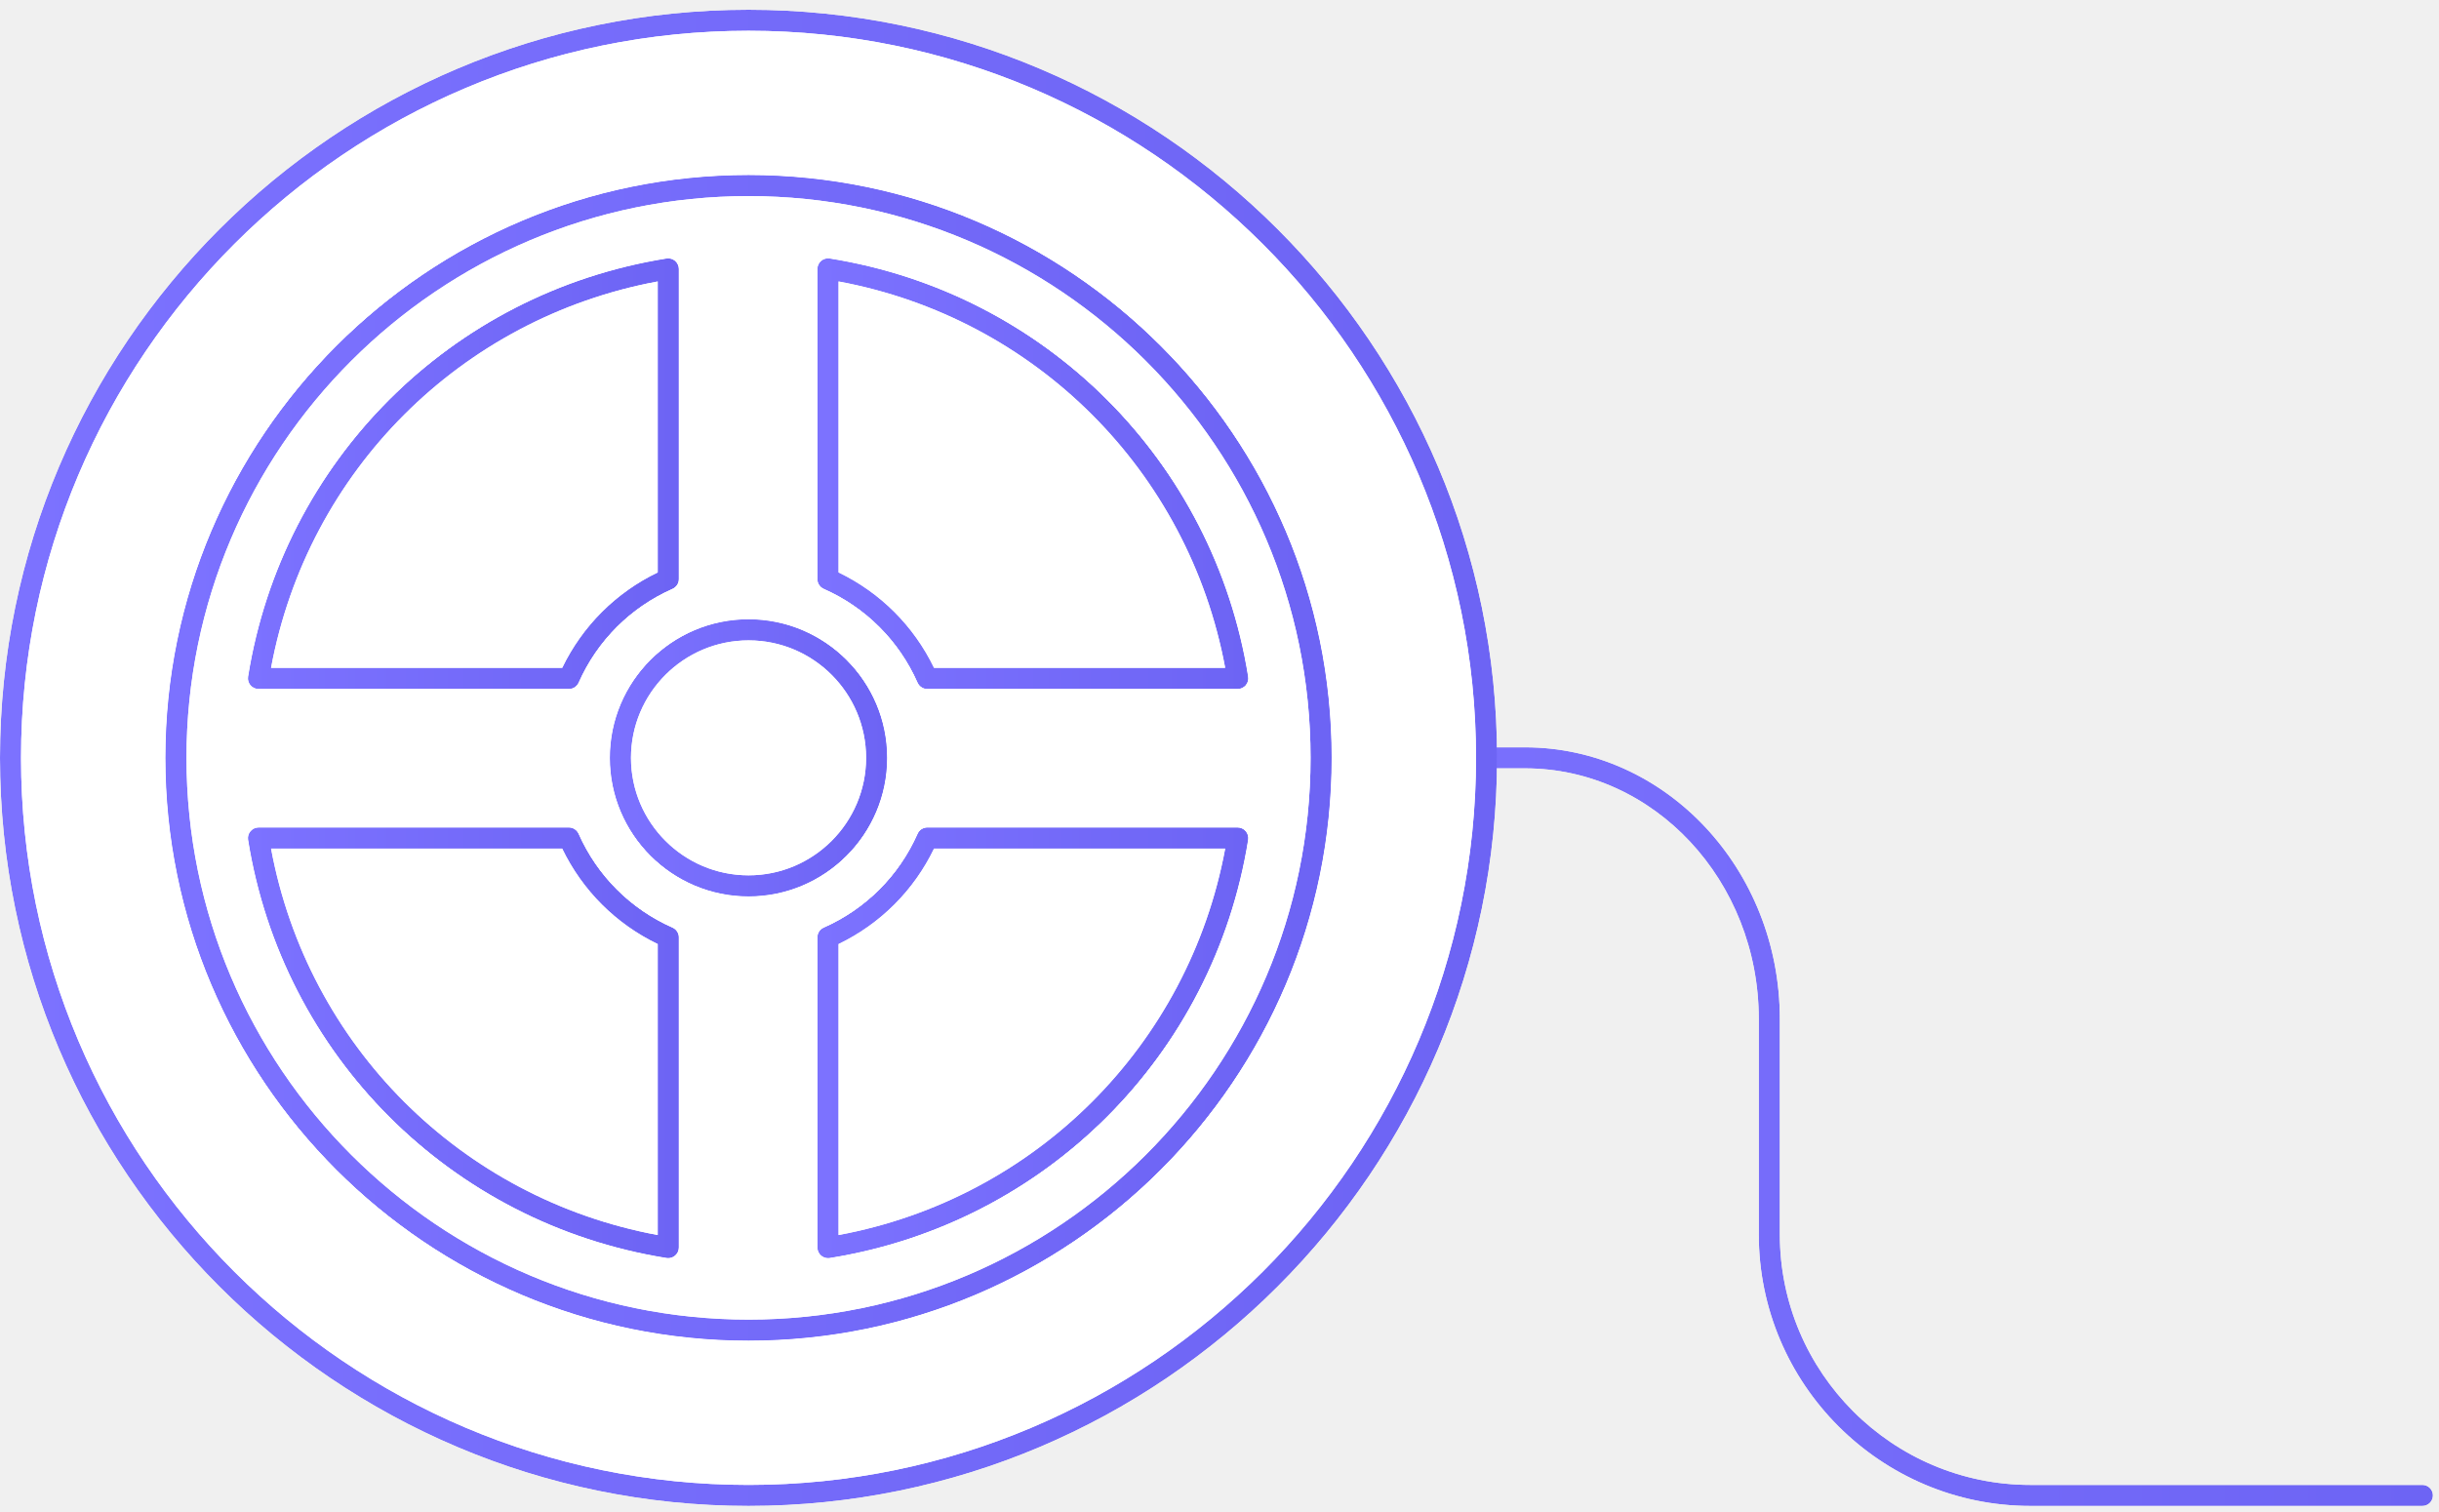
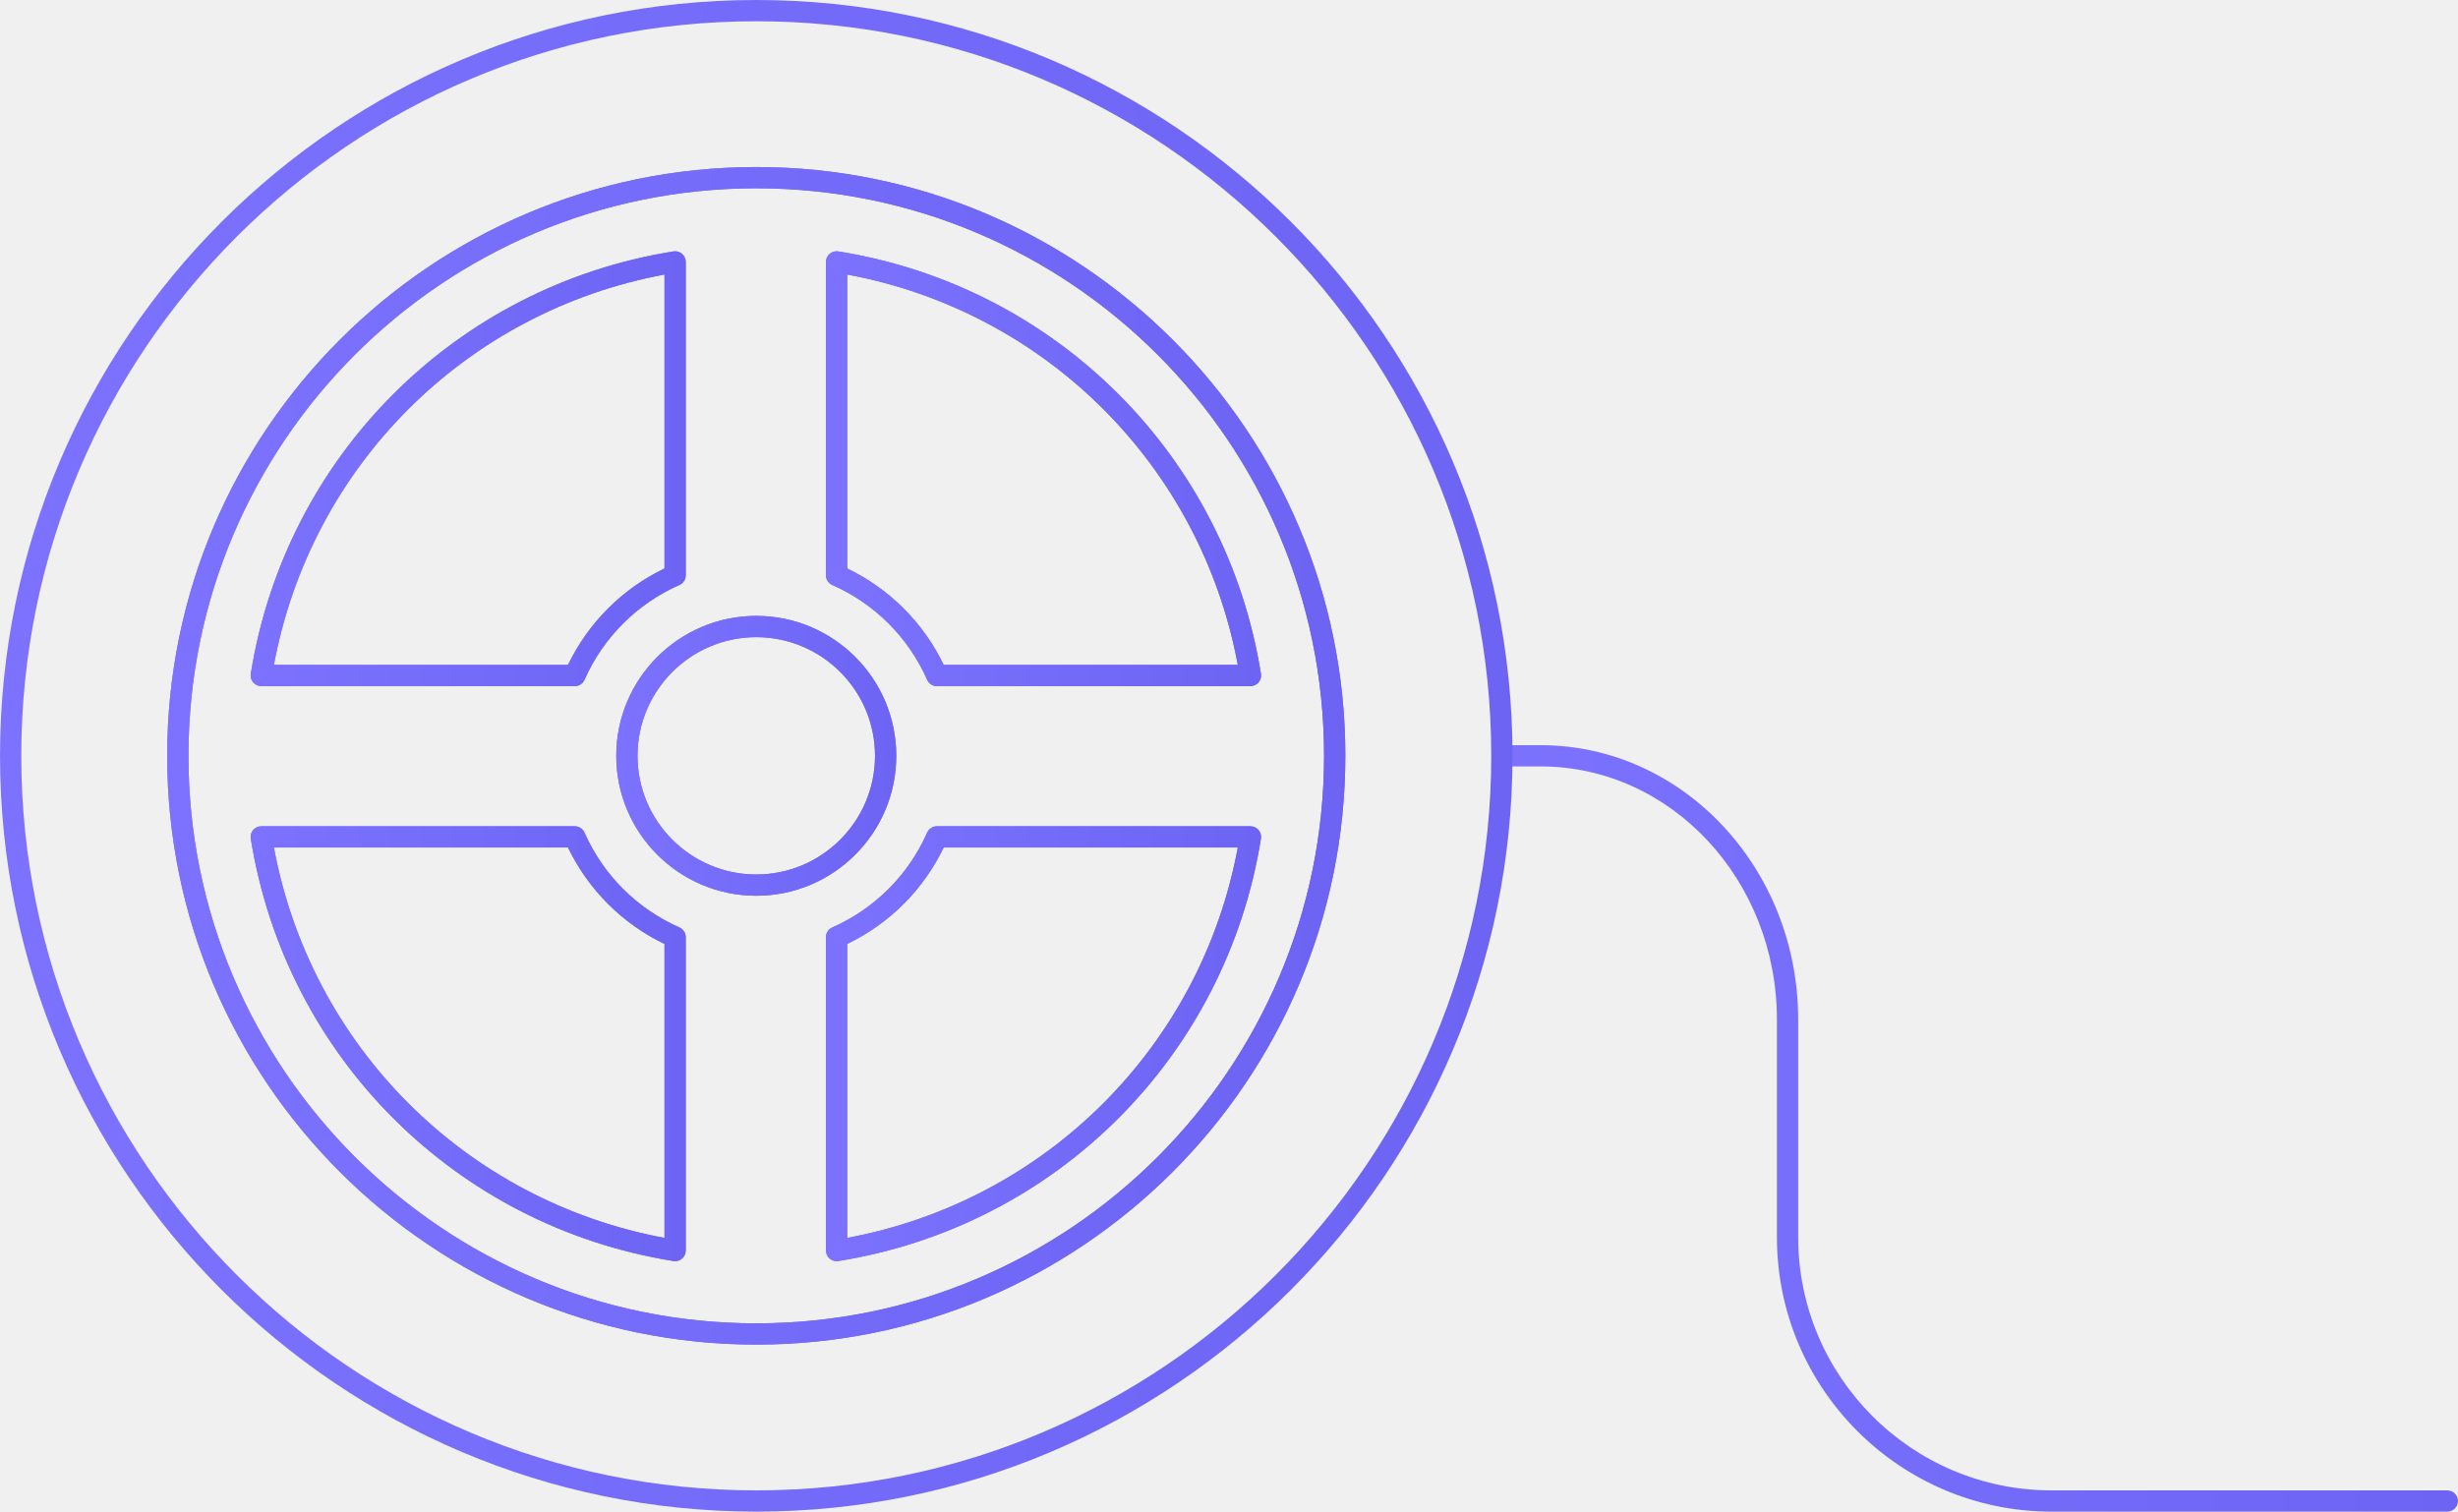
- <svg xmlns="http://www.w3.org/2000/svg" xmlns:xlink="http://www.w3.org/1999/xlink" width="142px" height="88px" viewBox="0 0 142 88" version="1.1">
+ <svg xmlns="http://www.w3.org/2000/svg" xmlns:xlink="http://www.w3.org/1999/xlink" xml:space="preserve" width="37.477mm" height="23.05mm" version="1.1" style="shape-rendering:geometricPrecision; text-rendering:geometricPrecision; image-rendering:optimizeQuality; fill-rule:evenodd; clip-rule:evenodd" viewBox="0 0 3738.32 2299.28">
  <defs>
-     <path d="M0.72,0.112 C0.381,0.112 0.107,0.385 0.107,0.724 L0.107,0.724 C0.107,1.063 0.381,1.336 0.72,1.336 L0.72,1.336 L14.945,1.336 C22.451,1.336 28.557,7.88 28.557,15.925 L28.557,15.925 L28.557,28.471 C28.557,37.19 35.655,44.284 44.378,44.284 L44.378,44.284 L67.192,44.284 C67.531,44.284 67.805,44.01 67.805,43.672 L67.805,43.672 C67.805,43.333 67.531,43.06 67.192,43.06 L67.192,43.06 L44.378,43.06 C36.33,43.06 29.783,36.515 29.783,28.471 L29.783,28.471 L29.783,15.925 C29.783,7.205 23.126,0.112 14.945,0.112 L14.945,0.112 L0.72,0.112 Z" id="path-1" />
-     <linearGradient x1="-0.001%" y1="50%" x2="100%" y2="50%" id="linearGradient-3">
-       <stop stop-color="#7C72FF" offset="0%" />
-       <stop stop-color="#6D64F4" offset="100%" />
+     <style type="text/css">
+    
+     .fil1 {fill:none}
+     .fil4 {fill:url(#id0)}
+     .fil2 {fill:url(#id1)}
+     .fil6 {fill:url(#id2)}
+     .fil7 {fill:url(#id3)}
+     .fil0 {fill:url(#id4)}
+     .fil5 {fill:url(#id5)}
+     .fil8 {fill:url(#id6)}
+     .fil3 {fill:url(#id7)}
+    
+   </style>
+     <linearGradient id="id0" gradientUnits="userSpaceOnUse" x1="937.23" y1="1149.69" x2="1363.1" y2="1149.69">
+       <stop offset="0" style="stop-opacity:1; stop-color:#7C72FF" />
+       <stop offset="1" style="stop-opacity:1; stop-color:#6D64F4" />
    </linearGradient>
-     <path d="M43.581,0.313 C19.55,0.313 0,19.854 0,43.872 L0,43.872 C0,67.891 19.55,87.432 43.581,87.432 L43.581,87.432 C67.61,87.432 87.16,67.891 87.16,43.872 L87.16,43.872 C87.16,19.854 67.61,0.313 43.581,0.313 Z M1.225,43.872 C1.225,20.528 20.226,1.537 43.581,1.537 L43.581,1.537 C66.935,1.537 85.935,20.528 85.935,43.872 L85.935,43.872 C85.935,67.217 66.935,86.208 43.581,86.208 L43.581,86.208 C20.226,86.208 1.225,67.217 1.225,43.872 L1.225,43.872 Z M9.633,43.872 C9.633,62.583 24.862,77.806 43.581,77.806 L43.581,77.806 C62.298,77.806 77.526,62.583 77.526,43.872 L77.526,43.872 C77.526,25.162 62.298,9.94 43.581,9.94 L43.581,9.94 C24.862,9.94 9.633,25.162 9.633,43.872 L9.633,43.872 Z M10.858,43.872 C10.858,25.837 25.537,11.164 43.581,11.164 L43.581,11.164 C61.623,11.164 76.301,25.837 76.301,43.872 L76.301,43.872 C76.301,61.909 61.623,76.582 43.581,76.582 L43.581,76.582 C25.537,76.582 10.858,61.909 10.858,43.872 L10.858,43.872 Z" id="path-4" />
-     <linearGradient x1="0%" y1="50%" x2="100%" y2="50%" id="linearGradient-6">
-       <stop stop-color="#7C72FF" offset="0%" />
-       <stop stop-color="#6D64F4" offset="100%" />
-     </linearGradient>
-     <path d="M0.545,34.221 C0.545,52.931 15.774,68.154 34.493,68.154 L34.493,68.154 C53.21,68.154 68.438,52.931 68.438,34.221 L68.438,34.221 C68.438,15.511 53.21,0.288 34.493,0.288 L34.493,0.288 C15.774,0.288 0.545,15.511 0.545,34.221 L0.545,34.221 Z M1.77,34.221 C1.77,16.185 16.449,1.512 34.493,1.512 L34.493,1.512 C52.535,1.512 67.213,16.185 67.213,34.221 L67.213,34.221 C67.213,52.257 52.535,66.93 34.493,66.93 L34.493,66.93 C16.449,66.93 1.77,52.257 1.77,34.221 L1.77,34.221 Z M38.725,5.29 C38.588,5.407 38.509,5.577 38.509,5.756 L38.509,5.756 L38.509,23.815 C38.509,24.058 38.653,24.277 38.874,24.375 L38.874,24.375 C41.32,25.455 43.262,27.396 44.341,29.841 L44.341,29.841 C44.438,30.061 44.658,30.205 44.901,30.205 L44.901,30.205 L62.969,30.205 C63.149,30.205 63.319,30.126 63.436,29.99 L63.436,29.99 C63.551,29.854 63.602,29.673 63.575,29.496 L63.575,29.496 C61.566,16.942 51.778,7.159 39.218,5.151 L39.218,5.151 C39.187,5.147 39.157,5.144 39.126,5.144 L39.126,5.144 C38.98,5.144 38.838,5.195 38.725,5.29 L38.725,5.29 Z M39.734,23.424 L39.734,6.483 C51.194,8.612 60.113,17.527 62.242,28.981 L62.242,28.981 L45.293,28.981 C44.12,26.549 42.168,24.597 39.734,23.424 L39.734,23.424 Z M29.719,5.151 C17.159,7.159 7.37,16.942 5.362,29.496 L5.362,29.496 C5.335,29.673 5.385,29.854 5.501,29.99 L5.501,29.99 C5.618,30.126 5.787,30.205 5.967,30.205 L5.967,30.205 L24.034,30.205 C24.277,30.205 24.496,30.061 24.594,29.841 L24.594,29.841 C25.676,27.395 27.619,25.454 30.063,24.375 L30.063,24.375 C30.285,24.277 30.428,24.058 30.428,23.815 L30.428,23.815 L30.428,5.756 C30.428,5.577 30.349,5.407 30.213,5.29 L30.213,5.29 C30.1,5.195 29.957,5.144 29.811,5.144 L29.811,5.144 C29.781,5.144 29.75,5.147 29.719,5.151 L29.719,5.151 Z M29.204,6.483 L29.204,23.424 C26.77,24.595 24.818,26.548 23.643,28.981 L23.643,28.981 L6.694,28.981 C8.823,17.526 17.744,8.612 29.204,6.483 L29.204,6.483 Z M26.424,34.221 C26.424,38.668 30.043,42.285 34.493,42.285 L34.493,42.285 C38.942,42.285 42.56,38.668 42.56,34.221 L42.56,34.221 C42.56,29.775 38.942,26.157 34.493,26.157 L34.493,26.157 C30.043,26.157 26.424,29.775 26.424,34.221 L26.424,34.221 Z M27.649,34.221 C27.649,30.45 30.719,27.382 34.493,27.382 L34.493,27.382 C38.267,27.382 41.336,30.45 41.336,34.221 L41.336,34.221 C41.336,37.993 38.267,41.061 34.493,41.061 L34.493,41.061 C30.719,41.061 27.649,37.993 27.649,34.221 L27.649,34.221 Z M44.901,38.282 C44.658,38.282 44.438,38.426 44.341,38.647 L44.341,38.647 C43.262,41.092 41.32,43.033 38.874,44.112 L38.874,44.112 C38.653,44.211 38.509,44.43 38.509,44.672 L38.509,44.672 L38.509,62.732 C38.509,62.912 38.588,63.082 38.725,63.199 L38.725,63.199 C38.835,63.293 38.977,63.345 39.122,63.345 L39.122,63.345 C39.154,63.345 39.186,63.342 39.218,63.338 L39.218,63.338 C51.778,61.329 61.566,51.544 63.575,38.991 L63.575,38.991 C63.602,38.814 63.551,38.634 63.436,38.498 L63.436,38.498 C63.319,38.362 63.149,38.282 62.969,38.282 L62.969,38.282 L44.901,38.282 Z M39.734,45.063 C42.168,43.89 44.12,41.939 45.293,39.506 L45.293,39.506 L62.242,39.506 C60.114,50.961 51.194,59.876 39.734,62.006 L39.734,62.006 L39.734,45.063 Z M5.967,38.282 C5.787,38.282 5.618,38.362 5.501,38.498 L5.501,38.498 C5.385,38.634 5.335,38.814 5.362,38.991 L5.362,38.991 C7.37,51.544 17.158,61.329 29.719,63.338 L29.719,63.338 C29.751,63.342 29.784,63.345 29.816,63.345 L29.816,63.345 C29.96,63.345 30.102,63.293 30.213,63.199 L30.213,63.199 C30.349,63.082 30.428,62.912 30.428,62.732 L30.428,62.732 L30.428,44.672 C30.428,44.43 30.285,44.211 30.063,44.112 L30.063,44.112 C27.619,43.034 25.676,41.093 24.594,38.647 L24.594,38.647 C24.496,38.426 24.277,38.282 24.034,38.282 L24.034,38.282 L5.967,38.282 Z M6.694,39.506 L23.643,39.506 C24.818,41.94 26.77,43.892 29.204,45.063 L29.204,45.063 L29.204,62.006 C17.744,59.876 8.823,50.961 6.694,39.506 L6.694,39.506 Z" id="path-7" />
-     <linearGradient x1="-0.001%" y1="50%" x2="99.999%" y2="50%" id="linearGradient-9">
-       <stop stop-color="#7C72FF" offset="0%" />
-       <stop stop-color="#6D64F4" offset="100%" />
-     </linearGradient>
-     <path d="M0.296,8.105 C0.296,12.552 3.915,16.169 8.365,16.169 L8.365,16.169 C12.814,16.169 16.432,12.552 16.432,8.105 L16.432,8.105 C16.432,3.659 12.814,0.041 8.365,0.041 L8.365,0.041 C3.915,0.041 0.296,3.659 0.296,8.105 M1.521,8.105 C1.521,4.334 4.591,1.265 8.365,1.265 L8.365,1.265 C12.139,1.265 15.208,4.334 15.208,8.105 L15.208,8.105 C15.208,11.877 12.139,14.945 8.365,14.945 L8.365,14.945 C4.591,14.945 1.521,11.877 1.521,8.105" id="path-10" />
-     <linearGradient x1="-1.37280439e-05%" y1="49.999%" x2="100%" y2="49.999%" id="linearGradient-12">
-       <stop stop-color="#7C72FF" offset="0%" />
-       <stop stop-color="#6D64F4" offset="100%" />
-     </linearGradient>
-     <path d="M0.669,0.18 C0.532,0.297 0.453,0.467 0.453,0.647 L0.453,0.647 L0.453,18.705 C0.453,18.948 0.597,19.167 0.818,19.265 L0.818,19.265 C3.264,20.345 5.206,22.286 6.285,24.731 L6.285,24.731 C6.382,24.952 6.602,25.095 6.845,25.095 L6.845,25.095 L24.913,25.095 C25.093,25.095 25.263,25.016 25.38,24.88 L25.38,24.88 C25.495,24.744 25.546,24.563 25.519,24.387 L25.519,24.387 C23.51,11.832 13.722,2.049 1.162,0.041 L1.162,0.041 C1.131,0.037 1.101,0.035 1.07,0.035 L1.07,0.035 C0.924,0.035 0.782,0.085 0.669,0.18 M1.678,18.315 L1.678,1.373 C13.138,3.502 22.057,12.418 24.186,23.871 L24.186,23.871 L7.237,23.871 C6.064,21.44 4.112,19.487 1.678,18.315" id="path-13" />
-     <linearGradient x1="-0%" y1="50%" x2="99.999%" y2="50%" id="linearGradient-15">
-       <stop stop-color="#7C72FF" offset="0%" />
-       <stop stop-color="#6D64F4" offset="100%" />
-     </linearGradient>
-     <path d="M24.607,0.041 C12.047,2.049 2.258,11.832 0.25,24.387 L0.25,24.387 C0.223,24.563 0.273,24.744 0.389,24.88 L0.389,24.88 C0.506,25.016 0.675,25.095 0.855,25.095 L0.855,25.095 L18.922,25.095 C19.165,25.095 19.384,24.952 19.482,24.731 L19.482,24.731 C20.564,22.285 22.507,20.344 24.951,19.265 L24.951,19.265 C25.173,19.167 25.316,18.948 25.316,18.705 L25.316,18.705 L25.316,0.647 C25.316,0.467 25.237,0.297 25.101,0.18 L25.101,0.18 C24.988,0.085 24.845,0.035 24.699,0.035 L24.699,0.035 C24.669,0.035 24.638,0.037 24.607,0.041 M24.092,1.373 L24.092,18.315 C21.658,19.485 19.706,21.439 18.531,23.871 L18.531,23.871 L1.582,23.871 C3.711,12.417 12.632,3.502 24.092,1.373" id="path-16" />
-     <linearGradient x1="-0%" y1="50%" x2="100%" y2="50%" id="linearGradient-18">
-       <stop stop-color="#7C72FF" offset="0%" />
-       <stop stop-color="#6D64F4" offset="100%" />
-     </linearGradient>
-     <path d="M0.855,0.244 C0.675,0.244 0.506,0.323 0.389,0.459 L0.389,0.459 C0.273,0.596 0.223,0.776 0.25,0.952 L0.25,0.952 C2.258,13.505 12.046,23.29 24.607,25.299 L24.607,25.299 C24.639,25.304 24.672,25.306 24.704,25.306 L24.704,25.306 C24.848,25.306 24.99,25.254 25.101,25.161 L25.101,25.161 C25.237,25.044 25.316,24.873 25.316,24.693 L25.316,24.693 L25.316,6.633 C25.316,6.391 25.173,6.172 24.951,6.074 L24.951,6.074 C22.507,4.995 20.564,3.054 19.482,0.608 L19.482,0.608 C19.384,0.388 19.165,0.244 18.922,0.244 L18.922,0.244 L0.855,0.244 Z M1.582,1.468 L18.531,1.468 C19.706,3.901 21.658,5.853 24.092,7.025 L24.092,7.025 L24.092,23.967 C12.632,21.838 3.711,12.922 1.582,1.468 L1.582,1.468 Z" id="path-19" />
-     <linearGradient x1="-0%" y1="50%" x2="100%" y2="50%" id="linearGradient-21">
-       <stop stop-color="#7C72FF" offset="0%" />
-       <stop stop-color="#6D64F4" offset="100%" />
-     </linearGradient>
-     <path d="M6.845,0.244 C6.602,0.244 6.382,0.388 6.285,0.608 L6.285,0.608 C5.206,3.053 3.264,4.994 0.818,6.074 L0.818,6.074 C0.597,6.172 0.453,6.391 0.453,6.633 L0.453,6.633 L0.453,24.693 C0.453,24.873 0.532,25.044 0.669,25.161 L0.669,25.161 C0.779,25.254 0.921,25.306 1.066,25.306 L1.066,25.306 C1.098,25.306 1.13,25.304 1.162,25.299 L1.162,25.299 C13.722,23.29 23.51,13.505 25.519,0.952 L25.519,0.952 C25.546,0.776 25.495,0.596 25.38,0.459 L25.38,0.459 C25.263,0.323 25.093,0.244 24.913,0.244 L24.913,0.244 L6.845,0.244 Z M1.678,7.025 C4.112,5.852 6.064,3.9 7.237,1.468 L7.237,1.468 L24.186,1.468 C22.058,12.922 13.138,21.838 1.678,23.967 L1.678,23.967 L1.678,7.025 Z" id="path-22" />
-     <linearGradient x1="-0%" y1="50%" x2="99.999%" y2="50%" id="linearGradient-24">
-       <stop stop-color="#7C72FF" offset="0%" />
-       <stop stop-color="#6D64F4" offset="100%" />
-     </linearGradient>
+     <linearGradient id="id1" gradientUnits="userSpaceOnUse" xlink:href="#id0" x1="-0" y1="1149.87" x2="2300.35" y2="1149.87">
+   </linearGradient>
+     <linearGradient id="id2" gradientUnits="userSpaceOnUse" xlink:href="#id0" x1="381.16" y1="712.95" x2="1042.92" y2="712.95">
+   </linearGradient>
+     <linearGradient id="id3" gradientUnits="userSpaceOnUse" xlink:href="#id0" x1="381.16" y1="1587.62" x2="1042.92" y2="1587.62">
+   </linearGradient>
+     <linearGradient id="id4" gradientUnits="userSpaceOnUse" xlink:href="#id0" x1="2267.99" y1="1716.38" x2="3738.18" y2="1716.38">
+   </linearGradient>
+     <linearGradient id="id5" gradientUnits="userSpaceOnUse" xlink:href="#id0" x1="1256.19" y1="712.95" x2="1917.85" y2="712.95">
+   </linearGradient>
+     <linearGradient id="id6" gradientUnits="userSpaceOnUse" xlink:href="#id0" x1="1256.19" y1="1587.62" x2="1917.85" y2="1587.62">
+   </linearGradient>
+     <linearGradient id="id7" gradientUnits="userSpaceOnUse" xlink:href="#id0" x1="254.24" y1="1149.81" x2="2045.91" y2="1149.81">
+   </linearGradient>
  </defs>
-   <g id="GIFOS" stroke="none" stroke-width="1" fill="none" fill-rule="evenodd">
-     <g id="00-UI-Kit" transform="translate(-629, -2335)">
-       <g id="pelicula" transform="translate(629, 2335)">
-         <g id="Group-39">
-           <g id="Group-3" transform="translate(73.84, 43.4033)">
-             <mask id="mask-2" fill="white">
-               <use xlink:href="#path-1" />
-             </mask>
-             <g id="Clip-2" />
-             <path d="M0.72,0.112 C0.381,0.112 0.107,0.385 0.107,0.724 L0.107,0.724 C0.107,1.063 0.381,1.336 0.72,1.336 L0.72,1.336 L14.945,1.336 C22.451,1.336 28.557,7.88 28.557,15.925 L28.557,15.925 L28.557,28.471 C28.557,37.19 35.655,44.284 44.378,44.284 L44.378,44.284 L67.192,44.284 C67.531,44.284 67.805,44.01 67.805,43.672 L67.805,43.672 C67.805,43.333 67.531,43.06 67.192,43.06 L67.192,43.06 L44.378,43.06 C36.33,43.06 29.783,36.515 29.783,28.471 L29.783,28.471 L29.783,15.925 C29.783,7.205 23.126,0.112 14.945,0.112 L14.945,0.112 L0.72,0.112 Z" id="Fill-1" fill="url(#linearGradient-3)" mask="url(#mask-2)" />
-           </g>
-           <path d="M43.581,77.448 C25.169,77.448 10.246,62.53 10.246,44.128 C10.246,25.725 25.169,10.807 43.581,10.807 C61.991,10.807 76.913,25.725 76.913,44.128 C76.913,62.53 61.991,77.448 43.581,77.448 M43.581,1.18 C19.848,1.18 0.613,20.407 0.613,44.128 C0.613,67.847 19.848,87.075 43.581,87.075 C67.311,87.075 86.548,67.847 86.548,44.128 C86.548,20.407 67.311,1.18 43.581,1.18" id="Fill-4" fill="#FFF" class="night" />
-           <g id="Group-8" transform="translate(0, 0.254916)">
-             <mask id="mask-5" fill="white">
-               <use xlink:href="#path-4" />
-             </mask>
-             <g id="Clip-7" />
-             <path d="M43.581,0.313 C19.55,0.313 0,19.854 0,43.872 L0,43.872 C0,67.891 19.55,87.432 43.581,87.432 L43.581,87.432 C67.61,87.432 87.16,67.891 87.16,43.872 L87.16,43.872 C87.16,19.854 67.61,0.313 43.581,0.313 Z M1.225,43.872 C1.225,20.528 20.226,1.537 43.581,1.537 L43.581,1.537 C66.935,1.537 85.935,20.528 85.935,43.872 L85.935,43.872 C85.935,67.217 66.935,86.208 43.581,86.208 L43.581,86.208 C20.226,86.208 1.225,67.217 1.225,43.872 L1.225,43.872 Z M9.633,43.872 C9.633,62.583 24.862,77.806 43.581,77.806 L43.581,77.806 C62.298,77.806 77.526,62.583 77.526,43.872 L77.526,43.872 C77.526,25.162 62.298,9.94 43.581,9.94 L43.581,9.94 C24.862,9.94 9.633,25.162 9.633,43.872 L9.633,43.872 Z M10.858,43.872 C10.858,25.837 25.537,11.164 43.581,11.164 L43.581,11.164 C61.623,11.164 76.301,25.837 76.301,43.872 L76.301,43.872 C76.301,61.909 61.623,76.582 43.581,76.582 L43.581,76.582 C25.537,76.582 10.858,61.909 10.858,43.872 L10.858,43.872 Z" id="Fill-6" fill="url(#linearGradient-6)" mask="url(#mask-5)" />
-           </g>
-           <path d="M48.21,72.639 L48.21,54.579 C50.785,53.442 52.853,51.375 53.989,48.801 L72.057,48.801 C70.104,61.015 60.428,70.686 48.21,72.639 L48.21,72.639 Z M36.124,44.127 C36.124,40.01 39.464,36.676 43.581,36.676 C47.697,36.676 51.036,40.01 51.036,44.127 C51.036,48.244 47.697,51.579 43.581,51.579 C39.464,51.579 36.124,48.244 36.124,44.127 L36.124,44.127 Z M38.904,72.639 C26.684,70.686 17.008,61.015 15.055,48.801 L33.122,48.801 C34.261,51.375 36.328,53.442 38.904,54.579 L38.904,72.639 Z M38.904,15.663 L38.904,33.722 C36.328,34.858 34.261,36.925 33.122,39.5 L15.055,39.5 C17.008,27.286 26.684,17.615 38.904,15.663 L38.904,15.663 Z M48.21,15.663 C60.428,17.615 70.104,27.286 72.057,39.5 L53.989,39.5 C52.853,36.925 50.785,34.858 48.21,33.722 L48.21,15.663 Z M43.581,10.807 C25.169,10.807 10.246,25.726 10.246,44.127 C10.246,62.529 25.169,77.449 43.581,77.449 C61.991,77.449 76.913,62.529 76.913,44.127 C76.913,25.726 61.991,10.807 43.581,10.807 L43.581,10.807 Z" id="Fill-9" fill="#FFF" class="night" />
-           <g id="Group-13" transform="translate(9.088, 9.906529)">
-             <mask id="mask-8" fill="white">
-               <use xlink:href="#path-7" />
-             </mask>
-             <g id="Clip-12" />
-             <path d="M0.545,34.221 C0.545,52.931 15.774,68.154 34.493,68.154 L34.493,68.154 C53.21,68.154 68.438,52.931 68.438,34.221 L68.438,34.221 C68.438,15.511 53.21,0.288 34.493,0.288 L34.493,0.288 C15.774,0.288 0.545,15.511 0.545,34.221 L0.545,34.221 Z M1.77,34.221 C1.77,16.185 16.449,1.512 34.493,1.512 L34.493,1.512 C52.535,1.512 67.213,16.185 67.213,34.221 L67.213,34.221 C67.213,52.257 52.535,66.93 34.493,66.93 L34.493,66.93 C16.449,66.93 1.77,52.257 1.77,34.221 L1.77,34.221 Z M38.725,5.29 C38.588,5.407 38.509,5.577 38.509,5.756 L38.509,5.756 L38.509,23.815 C38.509,24.058 38.653,24.277 38.874,24.375 L38.874,24.375 C41.32,25.455 43.262,27.396 44.341,29.841 L44.341,29.841 C44.438,30.061 44.658,30.205 44.901,30.205 L44.901,30.205 L62.969,30.205 C63.149,30.205 63.319,30.126 63.436,29.99 L63.436,29.99 C63.551,29.854 63.602,29.673 63.575,29.496 L63.575,29.496 C61.566,16.942 51.778,7.159 39.218,5.151 L39.218,5.151 C39.187,5.147 39.157,5.144 39.126,5.144 L39.126,5.144 C38.98,5.144 38.838,5.195 38.725,5.29 L38.725,5.29 Z M39.734,23.424 L39.734,6.483 C51.194,8.612 60.113,17.527 62.242,28.981 L62.242,28.981 L45.293,28.981 C44.12,26.549 42.168,24.597 39.734,23.424 L39.734,23.424 Z M29.719,5.151 C17.159,7.159 7.37,16.942 5.362,29.496 L5.362,29.496 C5.335,29.673 5.385,29.854 5.501,29.99 L5.501,29.99 C5.618,30.126 5.787,30.205 5.967,30.205 L5.967,30.205 L24.034,30.205 C24.277,30.205 24.496,30.061 24.594,29.841 L24.594,29.841 C25.676,27.395 27.619,25.454 30.063,24.375 L30.063,24.375 C30.285,24.277 30.428,24.058 30.428,23.815 L30.428,23.815 L30.428,5.756 C30.428,5.577 30.349,5.407 30.213,5.29 L30.213,5.29 C30.1,5.195 29.957,5.144 29.811,5.144 L29.811,5.144 C29.781,5.144 29.75,5.147 29.719,5.151 L29.719,5.151 Z M29.204,6.483 L29.204,23.424 C26.77,24.595 24.818,26.548 23.643,28.981 L23.643,28.981 L6.694,28.981 C8.823,17.526 17.744,8.612 29.204,6.483 L29.204,6.483 Z M26.424,34.221 C26.424,38.668 30.043,42.285 34.493,42.285 L34.493,42.285 C38.942,42.285 42.56,38.668 42.56,34.221 L42.56,34.221 C42.56,29.775 38.942,26.157 34.493,26.157 L34.493,26.157 C30.043,26.157 26.424,29.775 26.424,34.221 L26.424,34.221 Z M27.649,34.221 C27.649,30.45 30.719,27.382 34.493,27.382 L34.493,27.382 C38.267,27.382 41.336,30.45 41.336,34.221 L41.336,34.221 C41.336,37.993 38.267,41.061 34.493,41.061 L34.493,41.061 C30.719,41.061 27.649,37.993 27.649,34.221 L27.649,34.221 Z M44.901,38.282 C44.658,38.282 44.438,38.426 44.341,38.647 L44.341,38.647 C43.262,41.092 41.32,43.033 38.874,44.112 L38.874,44.112 C38.653,44.211 38.509,44.43 38.509,44.672 L38.509,44.672 L38.509,62.732 C38.509,62.912 38.588,63.082 38.725,63.199 L38.725,63.199 C38.835,63.293 38.977,63.345 39.122,63.345 L39.122,63.345 C39.154,63.345 39.186,63.342 39.218,63.338 L39.218,63.338 C51.778,61.329 61.566,51.544 63.575,38.991 L63.575,38.991 C63.602,38.814 63.551,38.634 63.436,38.498 L63.436,38.498 C63.319,38.362 63.149,38.282 62.969,38.282 L62.969,38.282 L44.901,38.282 Z M39.734,45.063 C42.168,43.89 44.12,41.939 45.293,39.506 L45.293,39.506 L62.242,39.506 C60.114,50.961 51.194,59.876 39.734,62.006 L39.734,62.006 L39.734,45.063 Z M5.967,38.282 C5.787,38.282 5.618,38.362 5.501,38.498 L5.501,38.498 C5.385,38.634 5.335,38.814 5.362,38.991 L5.362,38.991 C7.37,51.544 17.158,61.329 29.719,63.338 L29.719,63.338 C29.751,63.342 29.784,63.345 29.816,63.345 L29.816,63.345 C29.96,63.345 30.102,63.293 30.213,63.199 L30.213,63.199 C30.349,63.082 30.428,62.912 30.428,62.732 L30.428,62.732 L30.428,44.672 C30.428,44.43 30.285,44.211 30.063,44.112 L30.063,44.112 C27.619,43.034 25.676,41.093 24.594,38.647 L24.594,38.647 C24.496,38.426 24.277,38.282 24.034,38.282 L24.034,38.282 L5.967,38.282 Z M6.694,39.506 L23.643,39.506 C24.818,41.94 26.77,43.892 29.204,45.063 L29.204,45.063 L29.204,62.006 C17.744,59.876 8.823,50.961 6.694,39.506 L6.694,39.506 Z" id="Fill-11" fill="url(#linearGradient-9)" mask="url(#mask-8)" />
-           </g>
-           <path d="M43.581,36.676 C39.464,36.676 36.125,40.01 36.125,44.127 C36.125,48.244 39.464,51.58 43.581,51.58 C47.696,51.58 51.036,48.244 51.036,44.127 C51.036,40.01 47.696,36.676 43.581,36.676" id="Fill-14" fill="#FFF" class="night" />
-           <g id="Group-18" transform="translate(35.216, 36.02266)">
-             <mask id="mask-11" fill="white">
-               <use xlink:href="#path-10" />
-             </mask>
-             <g id="Clip-17" />
-             <path d="M0.296,8.105 C0.296,12.552 3.915,16.169 8.365,16.169 L8.365,16.169 C12.814,16.169 16.432,12.552 16.432,8.105 L16.432,8.105 C16.432,3.659 12.814,0.041 8.365,0.041 L8.365,0.041 C3.915,0.041 0.296,3.659 0.296,8.105 M1.521,8.105 C1.521,4.334 4.591,1.265 8.365,1.265 L8.365,1.265 C12.139,1.265 15.208,4.334 15.208,8.105 L15.208,8.105 C15.208,11.877 12.139,14.945 8.365,14.945 L8.365,14.945 C4.591,14.945 1.521,11.877 1.521,8.105" id="Fill-16" fill="url(#linearGradient-12)" mask="url(#mask-11)" />
-           </g>
-           <path d="M48.21,15.663 L48.21,33.722 C50.785,34.859 52.853,36.925 53.989,39.499 L72.057,39.499 C70.104,27.286 60.428,17.615 48.21,15.663" id="Fill-19" fill="#FFF" class="night" />
-           <g id="Group-23" transform="translate(47.144, 15.01621)">
-             <mask id="mask-14" fill="white">
-               <use xlink:href="#path-13" />
-             </mask>
-             <g id="Clip-22" />
-             <path d="M0.669,0.18 C0.532,0.297 0.453,0.467 0.453,0.647 L0.453,0.647 L0.453,18.705 C0.453,18.948 0.597,19.167 0.818,19.265 L0.818,19.265 C3.264,20.345 5.206,22.286 6.285,24.731 L6.285,24.731 C6.382,24.952 6.602,25.095 6.845,25.095 L6.845,25.095 L24.913,25.095 C25.093,25.095 25.263,25.016 25.38,24.88 L25.38,24.88 C25.495,24.744 25.546,24.563 25.519,24.387 L25.519,24.387 C23.51,11.832 13.722,2.049 1.162,0.041 L1.162,0.041 C1.131,0.037 1.101,0.035 1.07,0.035 L1.07,0.035 C0.924,0.035 0.782,0.085 0.669,0.18 M1.678,18.315 L1.678,1.373 C13.138,3.502 22.057,12.418 24.186,23.871 L24.186,23.871 L7.237,23.871 C6.064,21.44 4.112,19.487 1.678,18.315" id="Fill-21" fill="url(#linearGradient-15)" mask="url(#mask-14)" />
-           </g>
-           <path d="M38.904,15.663 C26.684,17.615 17.008,27.286 15.055,39.499 L33.122,39.499 C34.261,36.925 36.328,34.859 38.904,33.722 L38.904,15.663 Z" id="Fill-24" fill="#FFF" class="night" />
-           <g id="Group-28" transform="translate(14.2, 15.01621)">
-             <mask id="mask-17" fill="white">
-               <use xlink:href="#path-16" />
-             </mask>
-             <g id="Clip-27" />
-             <path d="M24.607,0.041 C12.047,2.049 2.258,11.832 0.25,24.387 L0.25,24.387 C0.223,24.563 0.273,24.744 0.389,24.88 L0.389,24.88 C0.506,25.016 0.675,25.095 0.855,25.095 L0.855,25.095 L18.922,25.095 C19.165,25.095 19.384,24.952 19.482,24.731 L19.482,24.731 C20.564,22.285 22.507,20.344 24.951,19.265 L24.951,19.265 C25.173,19.167 25.316,18.948 25.316,18.705 L25.316,18.705 L25.316,0.647 C25.316,0.467 25.237,0.297 25.101,0.18 L25.101,0.18 C24.988,0.085 24.845,0.035 24.699,0.035 L24.699,0.035 C24.669,0.035 24.638,0.037 24.607,0.041 M24.092,1.373 L24.092,18.315 C21.658,19.485 19.706,21.439 18.531,23.871 L18.531,23.871 L1.582,23.871 C3.711,12.417 12.632,3.502 24.092,1.373" id="Fill-26" fill="url(#linearGradient-18)" mask="url(#mask-17)" />
-           </g>
-           <path d="M33.122,48.801 L15.055,48.801 C17.008,61.016 26.684,70.685 38.904,72.638 L38.904,54.579 C36.328,53.442 34.261,51.375 33.122,48.801" id="Fill-29" fill="#FFF" class="night" />
-           <g id="Group-33" transform="translate(14.2, 47.94524)">
-             <mask id="mask-20" fill="white">
-               <use xlink:href="#path-19" />
-             </mask>
-             <g id="Clip-32" />
-             <path d="M0.855,0.244 C0.675,0.244 0.506,0.323 0.389,0.459 L0.389,0.459 C0.273,0.596 0.223,0.776 0.25,0.952 L0.25,0.952 C2.258,13.505 12.046,23.29 24.607,25.299 L24.607,25.299 C24.639,25.304 24.672,25.306 24.704,25.306 L24.704,25.306 C24.848,25.306 24.99,25.254 25.101,25.161 L25.101,25.161 C25.237,25.044 25.316,24.873 25.316,24.693 L25.316,24.693 L25.316,6.633 C25.316,6.391 25.173,6.172 24.951,6.074 L24.951,6.074 C22.507,4.995 20.564,3.054 19.482,0.608 L19.482,0.608 C19.384,0.388 19.165,0.244 18.922,0.244 L18.922,0.244 L0.855,0.244 Z M1.582,1.468 L18.531,1.468 C19.706,3.901 21.658,5.853 24.092,7.025 L24.092,7.025 L24.092,23.967 C12.632,21.838 3.711,12.922 1.582,1.468 L1.582,1.468 Z" id="Fill-31" fill="url(#linearGradient-21)" mask="url(#mask-20)" />
-           </g>
-           <path d="M48.21,72.639 C60.428,70.686 70.104,61.015 72.057,48.801 L53.989,48.801 C52.853,51.375 50.785,53.442 48.21,54.579 L48.21,72.639 Z" id="Fill-34" fill="#FFF" class="night" />
-           <g id="Group-38" transform="translate(47.144, 47.94524)">
-             <mask id="mask-23" fill="white">
-               <use xlink:href="#path-22" />
-             </mask>
-             <g id="Clip-37" />
-             <path d="M6.845,0.244 C6.602,0.244 6.382,0.388 6.285,0.608 L6.285,0.608 C5.206,3.053 3.264,4.994 0.818,6.074 L0.818,6.074 C0.597,6.172 0.453,6.391 0.453,6.633 L0.453,6.633 L0.453,24.693 C0.453,24.873 0.532,25.044 0.669,25.161 L0.669,25.161 C0.779,25.254 0.921,25.306 1.066,25.306 L1.066,25.306 C1.098,25.306 1.13,25.304 1.162,25.299 L1.162,25.299 C13.722,23.29 23.51,13.505 25.519,0.952 L25.519,0.952 C25.546,0.776 25.495,0.596 25.38,0.459 L25.38,0.459 C25.263,0.323 25.093,0.244 24.913,0.244 L24.913,0.244 L6.845,0.244 Z M1.678,7.025 C4.112,5.852 6.064,3.9 7.237,1.468 L7.237,1.468 L24.186,1.468 C22.058,12.922 13.138,21.838 1.678,23.967 L1.678,23.967 L1.678,7.025 Z" id="Fill-36" fill="url(#linearGradient-24)" mask="url(#mask-23)" />
-           </g>
-         </g>
-       </g>
-     </g>
+   <g id="Capa_x0020_1">
+     <path id="Fill-1" class="fil0" d="M2284.15 1133.48l-16.16 16.15 0 0 16.16 16.16 0 0 59.07 0c198.12,0 359.27,172.72 359.27,385.03l0 0 0 331.12c0,230.12 187.33,417.34 417.54,417.34l0 0 602.11 0c8.94,0 16.18,-7.22 16.18,-16.15l0 0c0,-8.94 -7.24,-16.16 -16.18,-16.16l0 0 -602.11 0c-212.41,0 -385.2,-172.73 -385.2,-385.04l0 0 0 -331.12c0,-230.12 -175.68,-417.33 -391.61,-417.33l0 0 -59.07 0z" />
+     <path id="Fill-4" class="fil1" d="M1150.19 2029.06c-485.92,0 -879.78,-393.73 -879.78,-879.41 0,-485.68 393.85,-879.42 879.78,-879.42 485.89,0 879.72,393.73 879.72,879.42 0,485.67 -393.82,879.41 -879.72,879.41m0 -2012.9c-626.36,0 -1134.02,507.46 -1134.02,1133.49 0,626.01 507.66,1133.47 1134.02,1133.47 626.3,0 1133.99,-507.46 1133.99,-1133.47 0,-626.03 -507.69,-1133.49 -1133.99,-1133.49z" />
+     <path id="Fill-6" class="fil2" d="M1150.2 0c-634.23,0 -1150.2,515.74 -1150.2,1149.63l0 0c0,633.91 515.97,1149.65 1150.2,1149.65l0 0c634.18,0 1150.15,-515.74 1150.15,-1149.65l0 0c0,-633.89 -515.97,-1149.63 -1150.15,-1149.63zm-1117.88 1149.63c0,-616.09 501.48,-1117.3 1117.88,-1117.3l0 0c616.38,0 1117.81,501.21 1117.81,1117.3l0 0c0,616.12 -501.43,1117.34 -1117.81,1117.34l0 0c-616.4,0 -1117.88,-501.22 -1117.88,-1117.34l0 0zm221.92 0c0,493.81 401.91,895.59 895.96,895.59l0 0c493.99,0 895.9,-401.77 895.9,-895.59l0 0c0,-493.79 -401.9,-895.55 -895.9,-895.55l0 0c-494.04,0 -895.96,401.75 -895.96,895.55l0 0zm32.33 0c0,-475.99 387.41,-863.24 863.63,-863.24l0 0c476.17,0 863.54,387.25 863.54,863.24l0 0c0,476.03 -387.37,863.28 -863.54,863.28l0 0c-476.22,0 -863.63,-387.25 -863.63,-863.28l0 0z" />
+     <path id="Fill-9" class="fil1" d="M1272.35 1902.11l0 -476.64c67.97,-30.01 122.55,-84.56 152.53,-152.5l476.87 0c-51.54,322.37 -306.92,577.59 -629.39,629.13l0 0zm-318.96 -752.47c0,-108.67 88.15,-196.67 196.81,-196.67 108.62,0 196.75,88 196.75,196.67 0,108.65 -88.13,196.68 -196.75,196.68 -108.66,0 -196.81,-88.03 -196.81,-196.68l0 0zm73.37 752.47c-322.51,-51.54 -577.87,-306.76 -629.41,-629.13l476.83 0c30.04,67.94 84.59,122.48 152.59,152.5l0 476.64zm0 -1503.71l0 476.61c-68,30 -122.54,84.56 -152.59,152.5l-476.83 0c51.54,-322.35 306.9,-577.59 629.41,-629.1l0 0zm245.59 0c322.47,51.51 577.85,306.75 629.39,629.1l-476.87 0c-29.97,-67.94 -84.56,-122.49 -152.53,-152.5l0 -476.61zm-122.15 -128.16c-485.93,0 -879.79,393.73 -879.79,879.4 0,485.67 393.85,879.42 879.79,879.42 485.87,0 879.72,-393.74 879.72,-879.42 0,-485.66 -393.84,-879.4 -879.72,-879.4l0 0z" />
+     <path id="Fill-11" class="fil3" d="M254.24 1149.63c0,493.81 401.91,895.59 895.96,895.59l0 0c493.99,0 895.9,-401.77 895.9,-895.59l0 0c0,-493.79 -401.9,-895.55 -895.9,-895.55l0 0c-494.04,0 -895.96,401.75 -895.96,895.55l0 0zm32.33 0c0,-475.99 387.41,-863.24 863.63,-863.24l0 0c476.17,0 863.54,387.25 863.54,863.24l0 0c0,476.03 -387.37,863.28 -863.54,863.28l0 0c-476.22,0 -863.63,-387.25 -863.63,-863.28l0 0zm975.31 -763.55c-3.6,3.1 -5.69,7.58 -5.69,12.32l0 0 0 476.61c0,6.41 3.79,12.18 9.65,14.77l0 0c64.53,28.5 115.78,79.73 144.28,144.25l0 0c2.55,5.84 8.37,9.63 14.77,9.63l0 0 476.86 0c4.74,0 9.24,-2.08 12.32,-5.69l0 0c3.04,-3.59 4.39,-8.36 3.66,-13.02l0 0c-53.01,-331.34 -311.33,-589.54 -642.82,-642.53l0 0c-0.81,-0.12 -1.63,-0.18 -2.43,-0.18l0 0c-3.85,0 -7.61,1.34 -10.59,3.84l0 0zm26.63 478.62l0 -447.13c302.46,56.18 537.84,291.49 594.04,593.77l0 0 -447.31 0c-30.97,-64.18 -82.49,-115.7 -146.73,-146.64l0 0zm-264.3 -482.28c-331.49,52.99 -589.84,311.19 -642.85,642.53l0 0c-0.72,4.66 0.6,9.43 3.66,13.02l0 0c3.08,3.6 7.57,5.69 12.32,5.69l0 0 476.83 0c6.4,0 12.17,-3.79 14.76,-9.63l0 0c28.56,-64.55 79.84,-115.76 144.35,-144.25l0 0c5.85,-2.59 9.64,-8.36 9.64,-14.77l0 0 0 -476.61c0,-4.74 -2.07,-9.22 -5.68,-12.32l0 0c-2.98,-2.5 -6.74,-3.84 -10.6,-3.84l0 0c-0.81,0 -1.62,0.06 -2.42,0.18l0 0zm-13.62 35.15l0 447.13c-64.22,30.89 -115.76,82.43 -146.75,146.64l0 0 -447.31 0c56.18,-302.31 291.61,-537.59 594.06,-593.77l0 0zm-73.37 732.06c0,117.38 95.53,212.86 212.97,212.86l0 0c117.41,0 212.91,-95.48 212.91,-212.86l0 0c0,-117.34 -95.5,-212.82 -212.91,-212.82l0 0c-117.44,0 -212.97,95.48 -212.97,212.82l0 0zm32.34 0c0,-99.52 81.01,-180.49 180.63,-180.49l0 0c99.6,0 180.59,80.97 180.59,180.49l0 0c0,99.56 -80.99,180.53 -180.59,180.53l0 0c-99.62,0 -180.63,-80.97 -180.63,-180.53l0 0zm455.32 107.2c-6.4,0 -12.22,3.8 -14.77,9.62l0 0c-28.5,64.54 -79.75,115.75 -144.28,144.25l0 0c-5.86,2.61 -9.65,8.38 -9.65,14.78l0 0 0 476.64c0,4.75 2.08,9.25 5.69,12.33l0 0c2.92,2.47 6.67,3.84 10.47,3.84l0 0c0.86,0 1.72,-0.06 2.55,-0.18l0 0c331.49,-53.02 589.81,-311.26 642.82,-642.57l0 0c0.73,-4.67 -0.62,-9.42 -3.66,-13.01l0 0c-3.08,-3.6 -7.58,-5.7 -12.32,-5.7l0 0 -476.86 0zm-136.38 178.97c64.24,-30.96 115.76,-82.47 146.73,-146.66l0 0 447.31 0c-56.15,302.29 -291.58,537.6 -594.04,593.81l0 0 0 -447.15zm-891.17 -178.97c-4.75,0 -9.24,2.09 -12.32,5.7l0 0c-3.06,3.59 -4.38,8.34 -3.66,13.01l0 0c53.01,331.31 311.33,589.55 642.85,642.57l0 0c0.84,0.12 1.7,0.18 2.54,0.18l0 0c3.81,0 7.56,-1.37 10.48,-3.84l0 0c3.6,-3.08 5.68,-7.58 5.68,-12.33l0 0 0 -476.64c0,-6.4 -3.79,-12.17 -9.64,-14.78l0 0c-64.51,-28.47 -115.79,-79.68 -144.35,-144.25l0 0c-2.59,-5.82 -8.36,-9.62 -14.76,-9.62l0 0 -476.83 0zm19.19 32.31l447.31 0c30.99,64.22 82.53,115.73 146.75,146.66l0 0 0 447.15c-302.45,-56.21 -537.88,-291.52 -594.06,-593.81l0 0z" />
+     <path id="Fill-14" class="fil1" d="M1150.19 952.97c-108.66,0 -196.79,88 -196.79,196.67 0,108.65 88.13,196.68 196.79,196.68 108.63,0 196.76,-88.03 196.76,-196.68 0,-108.67 -88.13,-196.67 -196.76,-196.67z" />
+     <path id="Fill-16" class="fil4" d="M937.23 1149.63c0,117.38 95.53,212.86 212.97,212.86l0 0c117.41,0 212.91,-95.48 212.91,-212.86l0 0c0,-117.34 -95.5,-212.82 -212.91,-212.82l0 0c-117.44,0 -212.97,95.48 -212.97,212.82m32.34 0c0,-99.52 81.01,-180.49 180.63,-180.49l0 0c99.6,0 180.59,80.97 180.59,180.49l0 0c0,99.56 -80.99,180.53 -180.59,180.53l0 0c-99.62,0 -180.63,-80.97 -180.63,-180.53z" />
+     <path id="Fill-19" class="fil1" d="M1272.35 398.39l0 476.63c67.97,29.99 122.55,84.54 152.53,152.48l476.87 0c-51.54,-322.33 -306.92,-577.59 -629.39,-629.1z" />
+     <path id="Fill-21" class="fil5" d="M1261.88 386.08c-3.6,3.1 -5.69,7.58 -5.69,12.32l0 0 0 476.61c0,6.41 3.79,12.18 9.65,14.77l0 0c64.53,28.5 115.78,79.73 144.28,144.25l0 0c2.55,5.84 8.37,9.63 14.77,9.63l0 0 476.86 0c4.74,0 9.24,-2.08 12.32,-5.69l0 0c3.04,-3.59 4.39,-8.36 3.66,-13.02l0 0c-53.01,-331.34 -311.33,-589.54 -642.82,-642.53l0 0c-0.81,-0.12 -1.63,-0.18 -2.43,-0.18l0 0c-3.85,0 -7.61,1.34 -10.59,3.84m26.63 478.62l0 -447.13c302.46,56.18 537.84,291.49 594.04,593.77l0 0 -447.31 0c-30.97,-64.18 -82.49,-115.7 -146.73,-146.64z" />
+     <path id="Fill-24" class="fil1" d="M1026.77 398.39c-322.53,51.51 -577.88,306.77 -629.42,629.1l476.83 0c30.04,-67.94 84.6,-122.48 152.6,-152.48l0 -476.63z" />
+     <path id="Fill-26" class="fil6" d="M1024.21 382.42c-331.49,52.99 -589.84,311.19 -642.85,642.53l0 0c-0.72,4.66 0.6,9.43 3.66,13.02l0 0c3.08,3.6 7.57,5.69 12.32,5.69l0 0 476.83 0c6.4,0 12.17,-3.79 14.76,-9.63l0 0c28.56,-64.55 79.84,-115.76 144.35,-144.25l0 0c5.85,-2.59 9.64,-8.36 9.64,-14.77l0 0 0 -476.61c0,-4.74 -2.07,-9.22 -5.68,-12.32l0 0c-2.98,-2.5 -6.74,-3.84 -10.6,-3.84l0 0c-0.81,0 -1.62,0.06 -2.42,0.18m-13.62 35.15l0 447.13c-64.22,30.89 -115.76,82.43 -146.75,146.64l0 0 -447.31 0c56.18,-302.31 291.61,-537.59 594.06,-593.77z" />
+     <path id="Fill-29" class="fil1" d="M874.17 1272.98l-476.83 0c51.54,322.38 306.9,577.58 629.41,629.13l0 -476.63c-68,-30.01 -122.54,-84.57 -152.59,-152.51z" />
+     <path id="Fill-31" class="fil7" d="M397.34 1256.83c-4.75,0 -9.24,2.09 -12.32,5.7l0 0c-3.06,3.59 -4.38,8.34 -3.66,13.01l0 0c53.01,331.31 311.33,589.55 642.85,642.57l0 0c0.84,0.12 1.7,0.18 2.54,0.18l0 0c3.81,0 7.56,-1.37 10.48,-3.84l0 0c3.6,-3.08 5.68,-7.58 5.68,-12.33l0 0 0 -476.64c0,-6.4 -3.79,-12.17 -9.64,-14.78l0 0c-64.51,-28.47 -115.79,-79.68 -144.35,-144.25l0 0c-2.59,-5.82 -8.36,-9.62 -14.76,-9.62l0 0 -476.83 0zm19.19 32.31l447.31 0c30.99,64.22 82.53,115.73 146.75,146.66l0 0 0 447.15c-302.45,-56.21 -537.88,-291.52 -594.06,-593.81l0 0z" />
+     <path id="Fill-34" class="fil1" d="M1272.35 1902.11c322.47,-51.54 577.85,-306.76 629.39,-629.13l-476.87 0c-29.97,67.94 -84.56,122.48 -152.53,152.5l0 476.64z" />
+     <path id="Fill-36" class="fil8" d="M1424.89 1256.83c-6.4,0 -12.22,3.8 -14.77,9.62l0 0c-28.5,64.54 -79.75,115.75 -144.28,144.25l0 0c-5.86,2.61 -9.65,8.38 -9.65,14.78l0 0 0 476.64c0,4.75 2.08,9.25 5.69,12.33l0 0c2.92,2.47 6.67,3.84 10.47,3.84l0 0c0.86,0 1.72,-0.06 2.55,-0.18l0 0c331.49,-53.02 589.81,-311.26 642.82,-642.57l0 0c0.73,-4.67 -0.62,-9.42 -3.66,-13.01l0 0c-3.08,-3.6 -7.58,-5.7 -12.32,-5.7l0 0 -476.86 0zm-136.38 178.97c64.24,-30.96 115.76,-82.47 146.73,-146.66l0 0 447.31 0c-56.15,302.29 -291.58,537.6 -594.04,593.81l0 0 0 -447.15z" />
  </g>
</svg>
